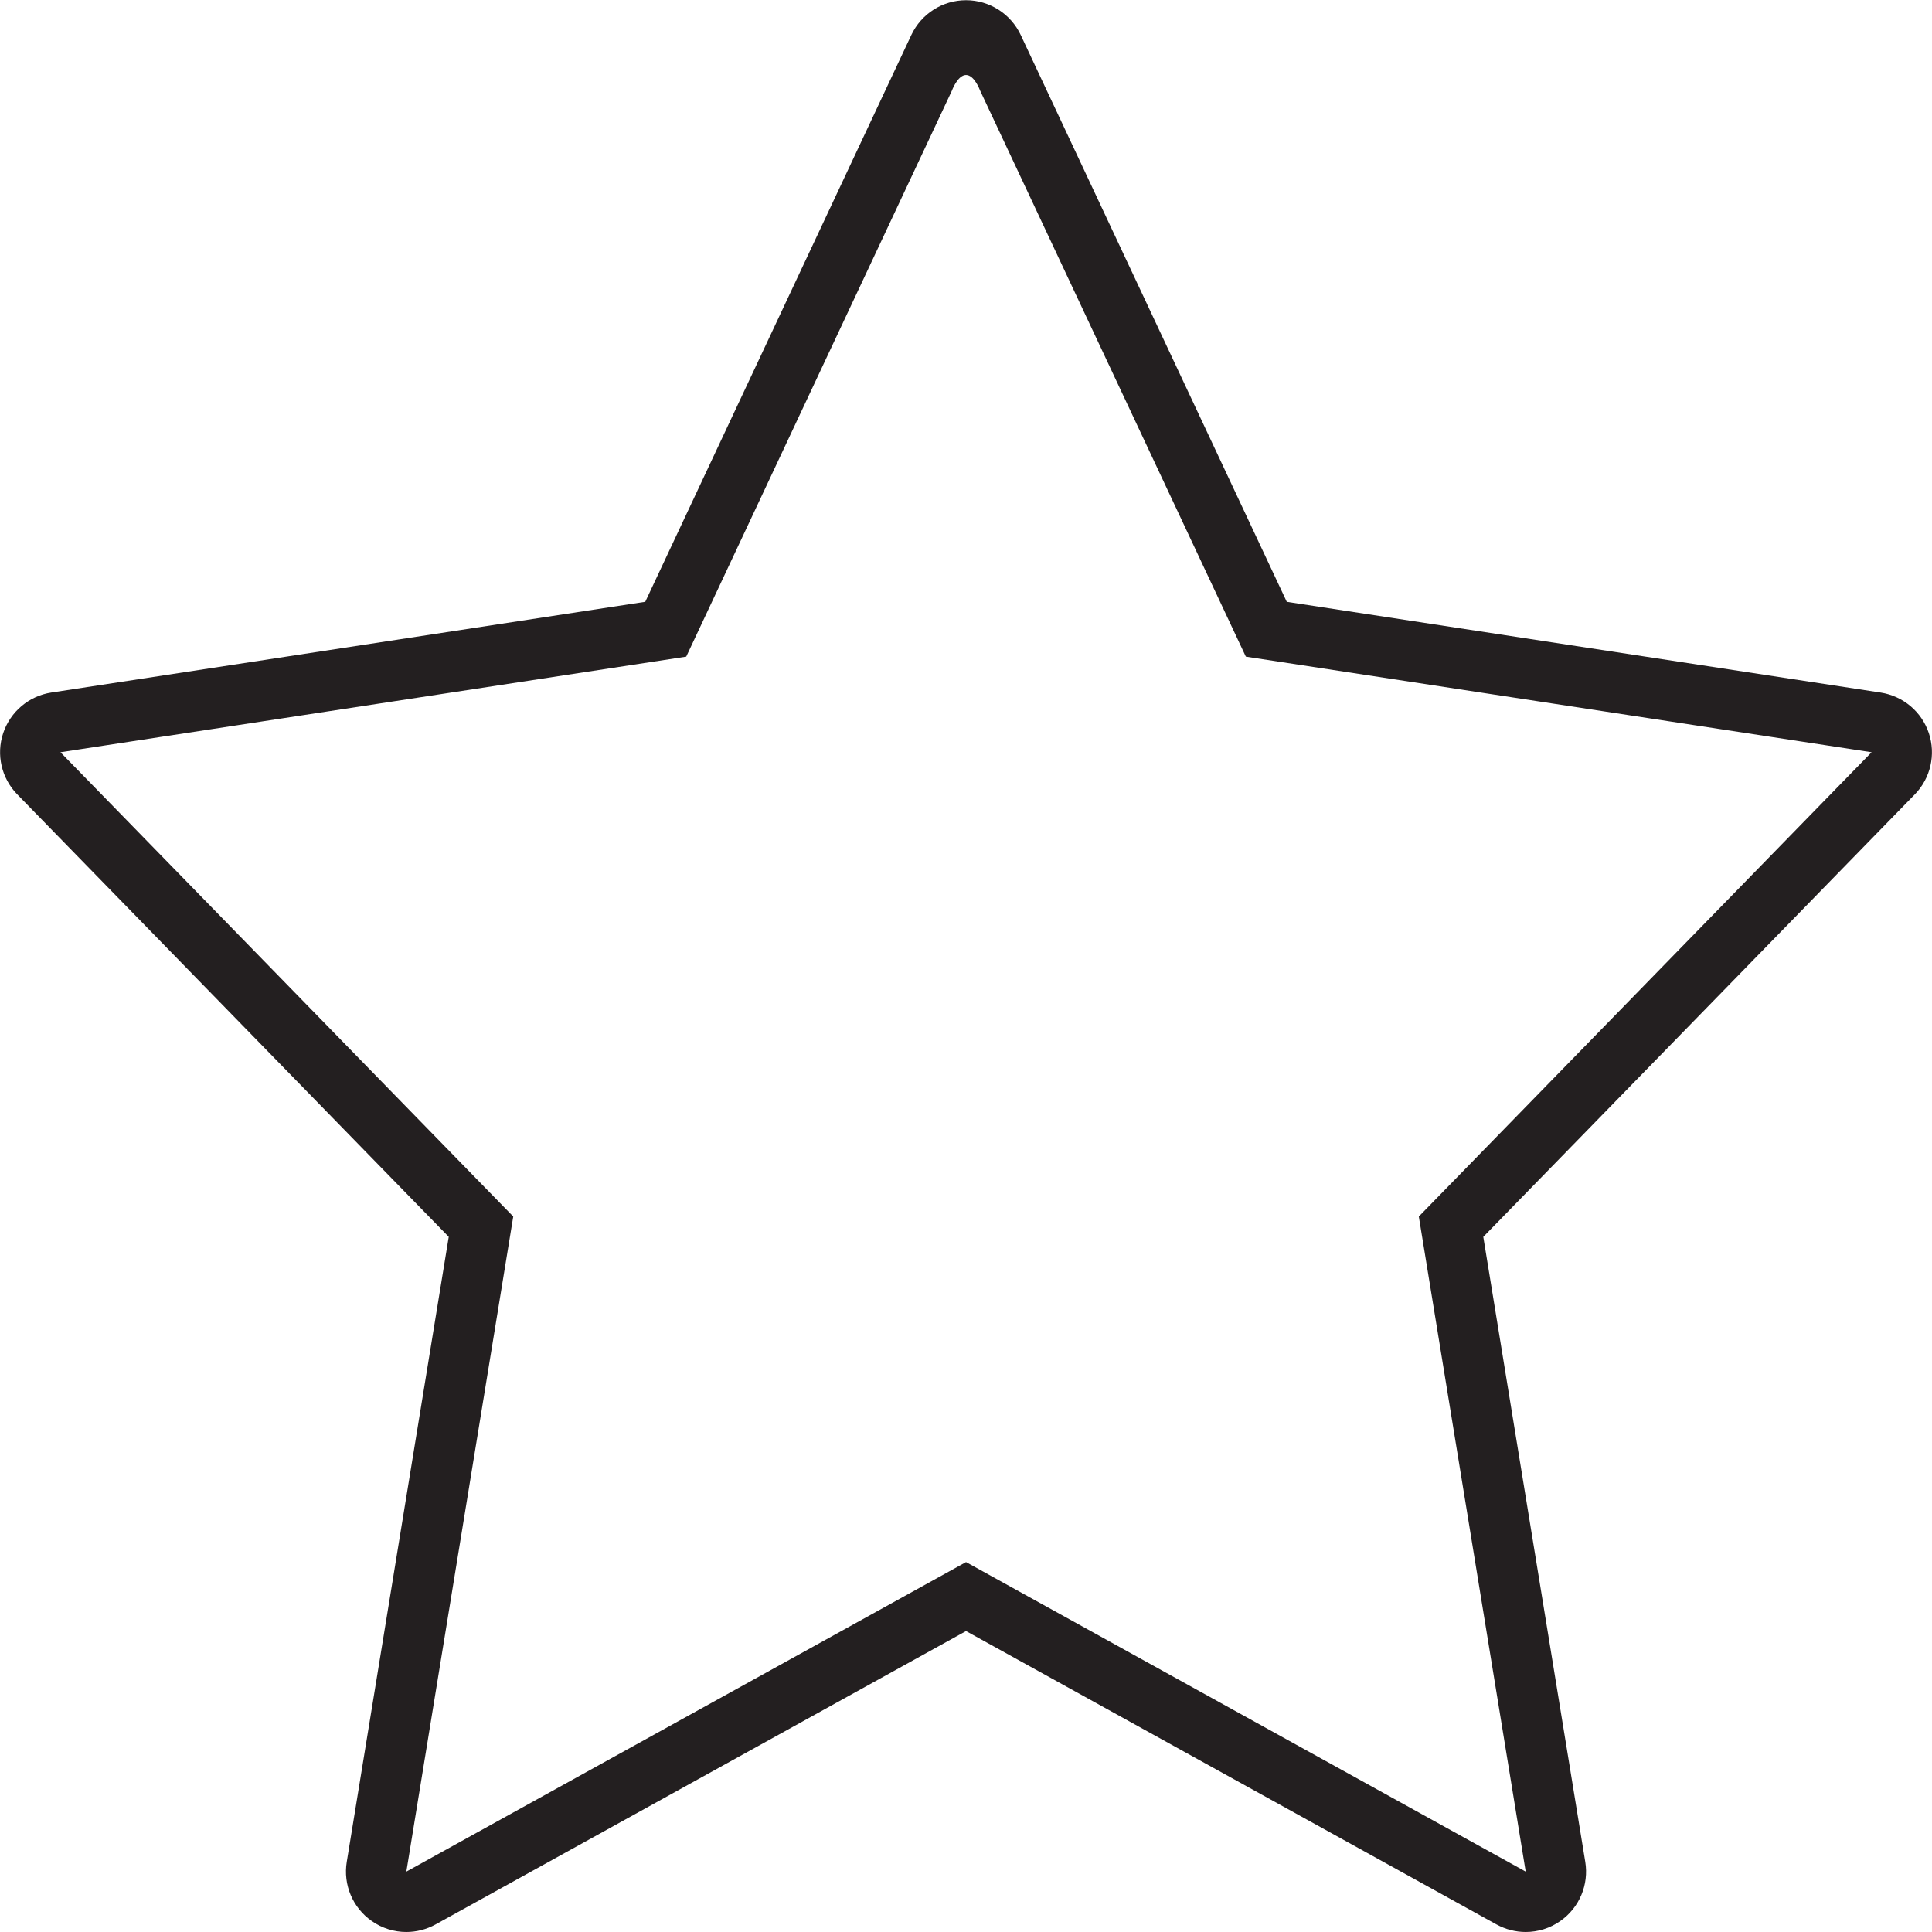
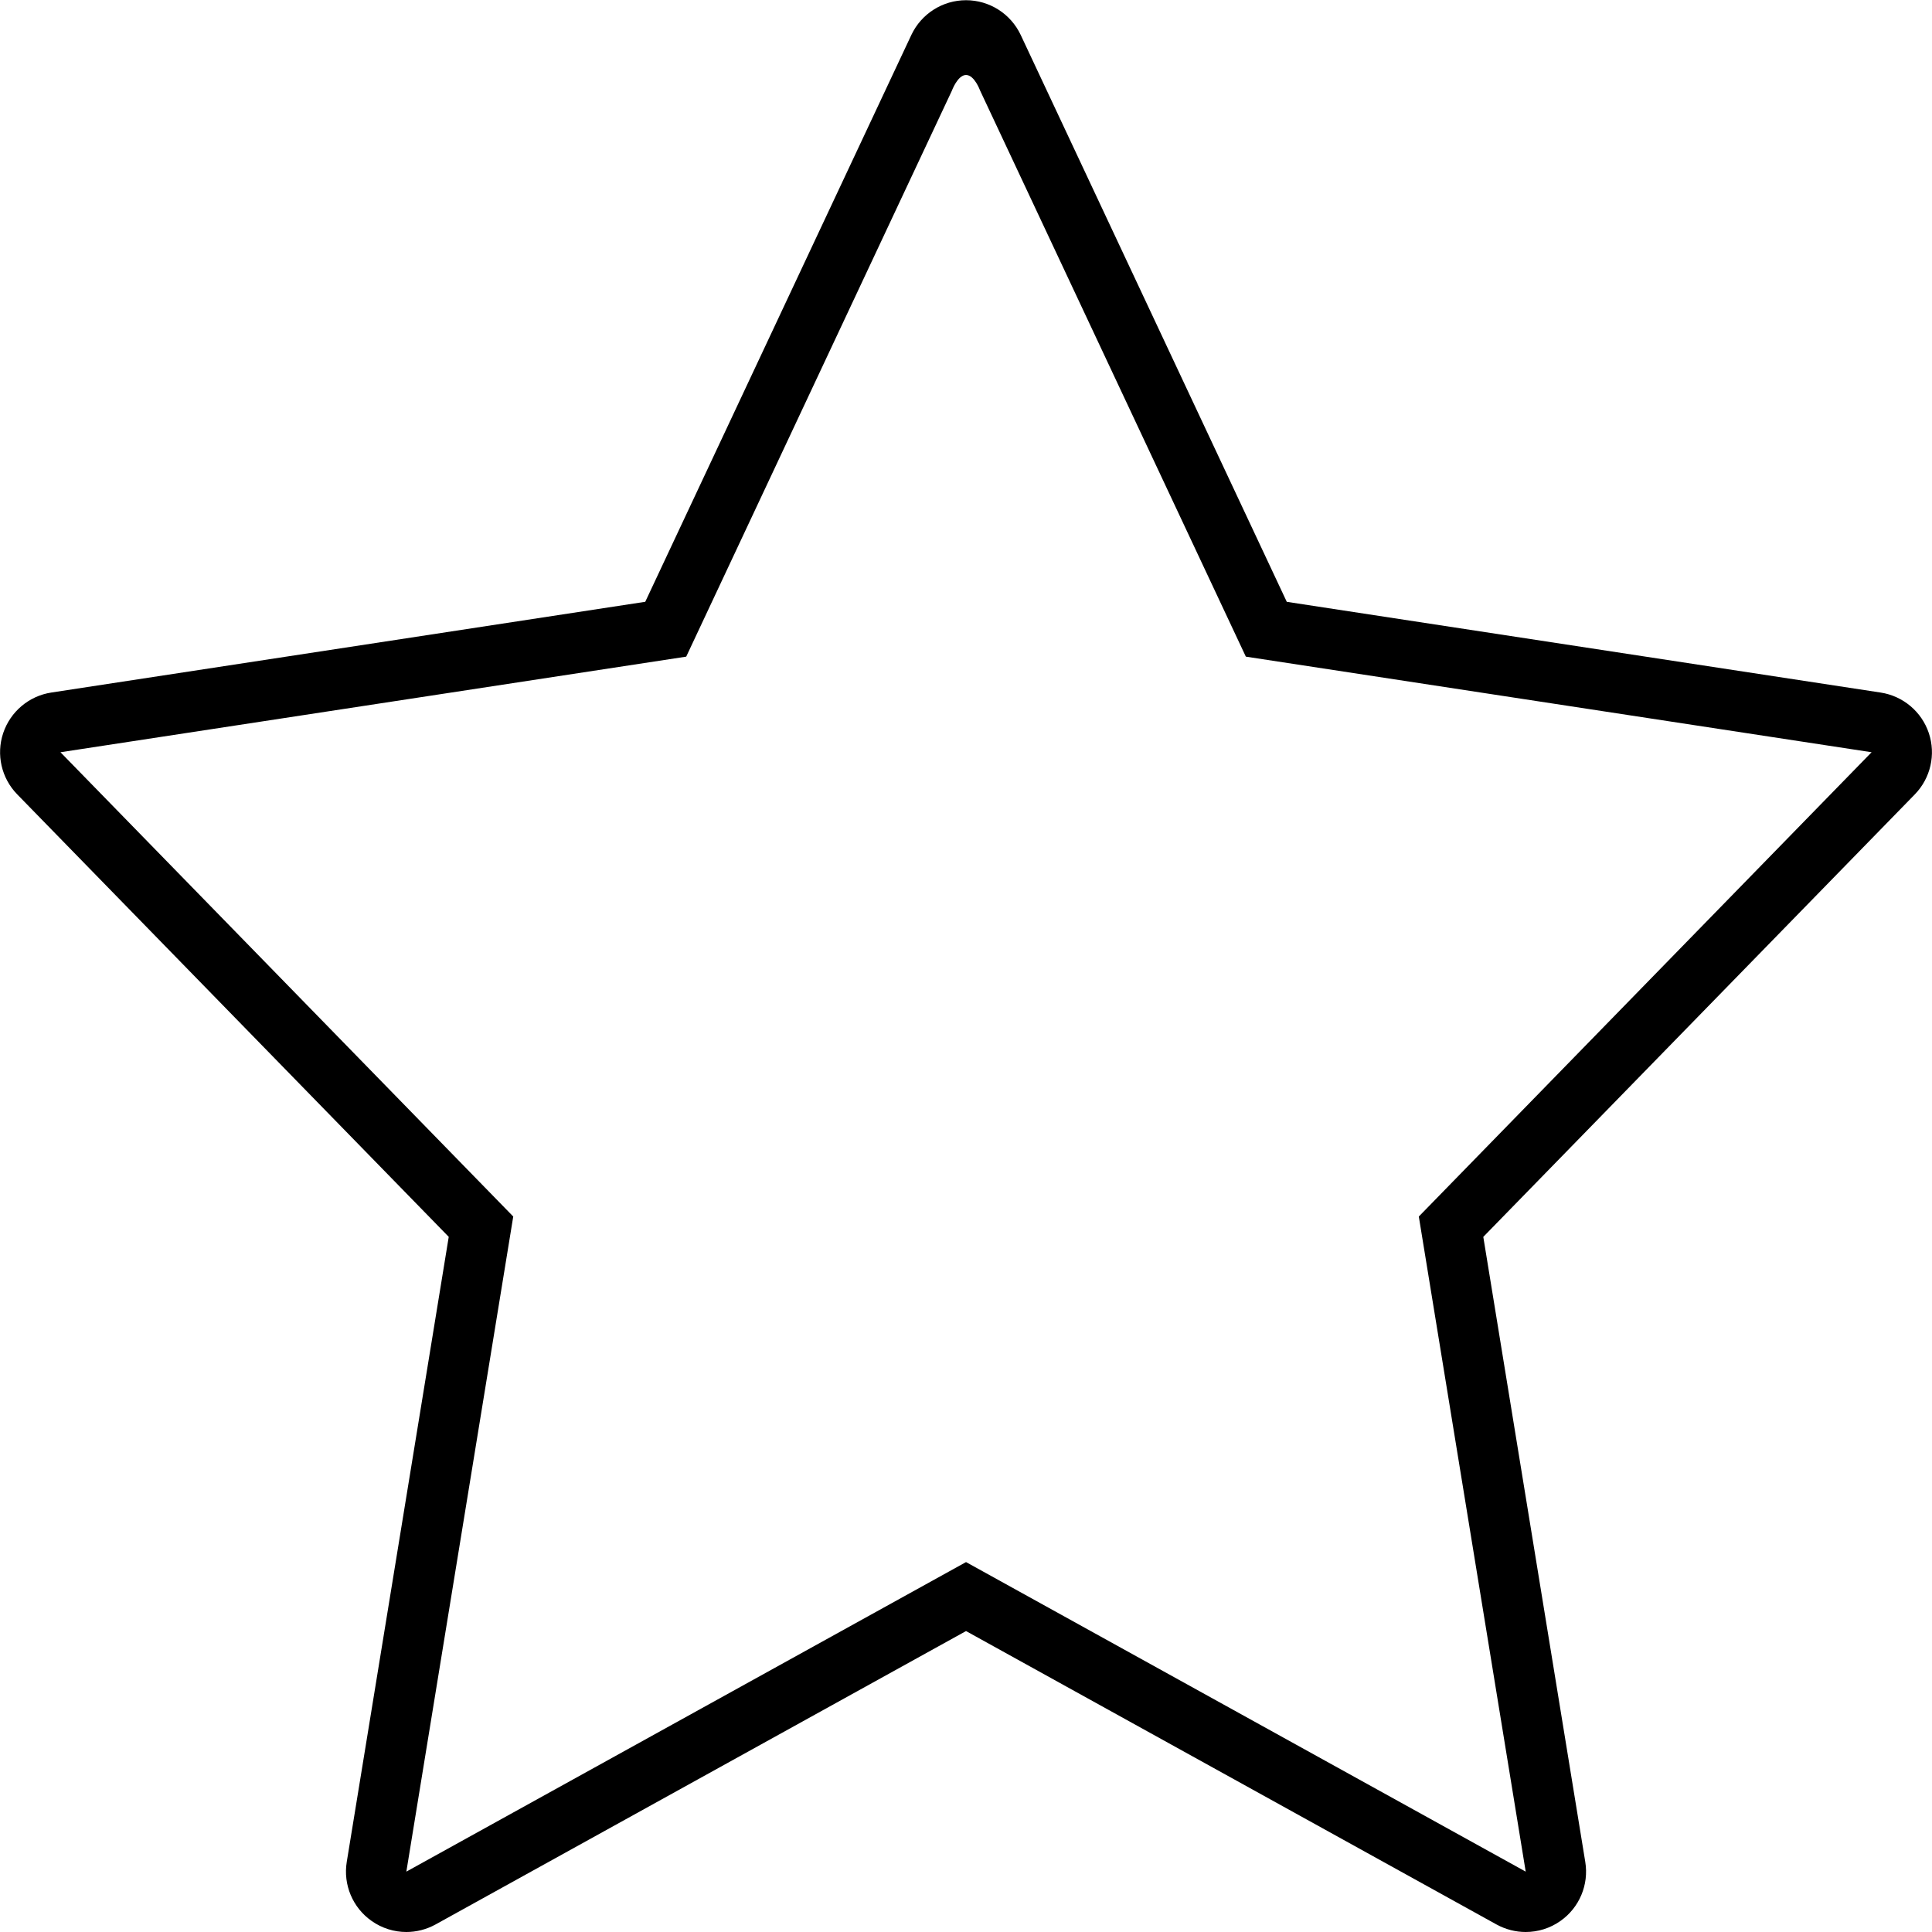
- <svg xmlns="http://www.w3.org/2000/svg" class="star-icon" fill="#231F20" viewBox="0 0 64 64">
-   <path d="M32.001,2.484c0.279,0,0.463,0.509,0.463,0.509l8.806,18.759l20.729,3.167L47,40.299L50.541,62                 l-18.54-10.254L13.461,62l3.541-21.701L2.003,24.919l20.729-3.167L31.53,3.009C31.53,3.009,31.722,2.484,32.001,2.484 M32.001,0.007                 c-0.775,0-1.48,0.448-1.811,1.15l-8.815,18.778L1.701,22.941c-0.741,0.113-1.356,0.632-1.595,1.343                 c-0.238,0.71-0.059,1.494,0.465,2.031l14.294,14.657l-3.378,20.704c-0.124,0.756,0.195,1.517,0.822,1.957                 C12.653,63.877,13.057,64,13.461,64c0.332,0,0.666-0.084,0.968-0.25l17.572-9.719l17.572,9.719c0.302,0.166,0.636,0.25,0.968,0.25                 c0.404,0,0.808-0.123,1.151-0.366c0.627-0.44,0.946-1.201,0.822-1.957l-3.378-20.704l14.294-14.657                 c0.523-0.537,0.703-1.321,0.465-2.031c-0.238-0.711-0.854-1.229-1.595-1.343l-19.674-3.006L33.812,1.157                 C33.481,0.455,32.776,0.007,32.001,0.007L32.001,0.007z" />
+ <svg xmlns="http://www.w3.org/2000/svg" viewBox="0 0 64 64" class="star-icon">
+   <path class="star-path" fill="currentColor" d="M32.001,2.484c0.279,0,0.463,0.509,0.463,0.509l8.806,18.759l20.729,3.167L47,40.299L50.541,62             l-18.54-10.254L13.461,62l3.541-21.701L2.003,24.919l20.729-3.167L31.53,3.009C31.53,3.009,31.722,2.484,32.001,2.484              M32.001,0.007c-0.775,0-1.48,0.448-1.811,1.15l-8.815,18.778L1.701,22.941c-0.741,0.113-1.356,0.632-1.595,1.343             c-0.238,0.71-0.059,1.494,0.465,2.031l14.294,14.657l-3.378,20.704c-0.124,0.756,0.195,1.517,0.822,1.957             C12.653,63.877,13.057,64,13.461,64c0.332,0,0.666-0.084,0.968-0.25l17.572-9.719l17.572,9.719             c0.302,0.166,0.636,0.25,0.968,0.25c0.404,0,0.808-0.123,1.151-0.366c0.627-0.44,0.946-1.201,0.822-1.957             l-3.378-20.704l14.294-14.657c0.523-0.537,0.703-1.321,0.465-2.031c-0.238-0.711-0.854-1.229-1.595-1.343             l-19.674-3.006L33.812,1.157C33.481,0.455,32.776,0.007,32.001,0.007L32.001,0.007z" />
</svg>
